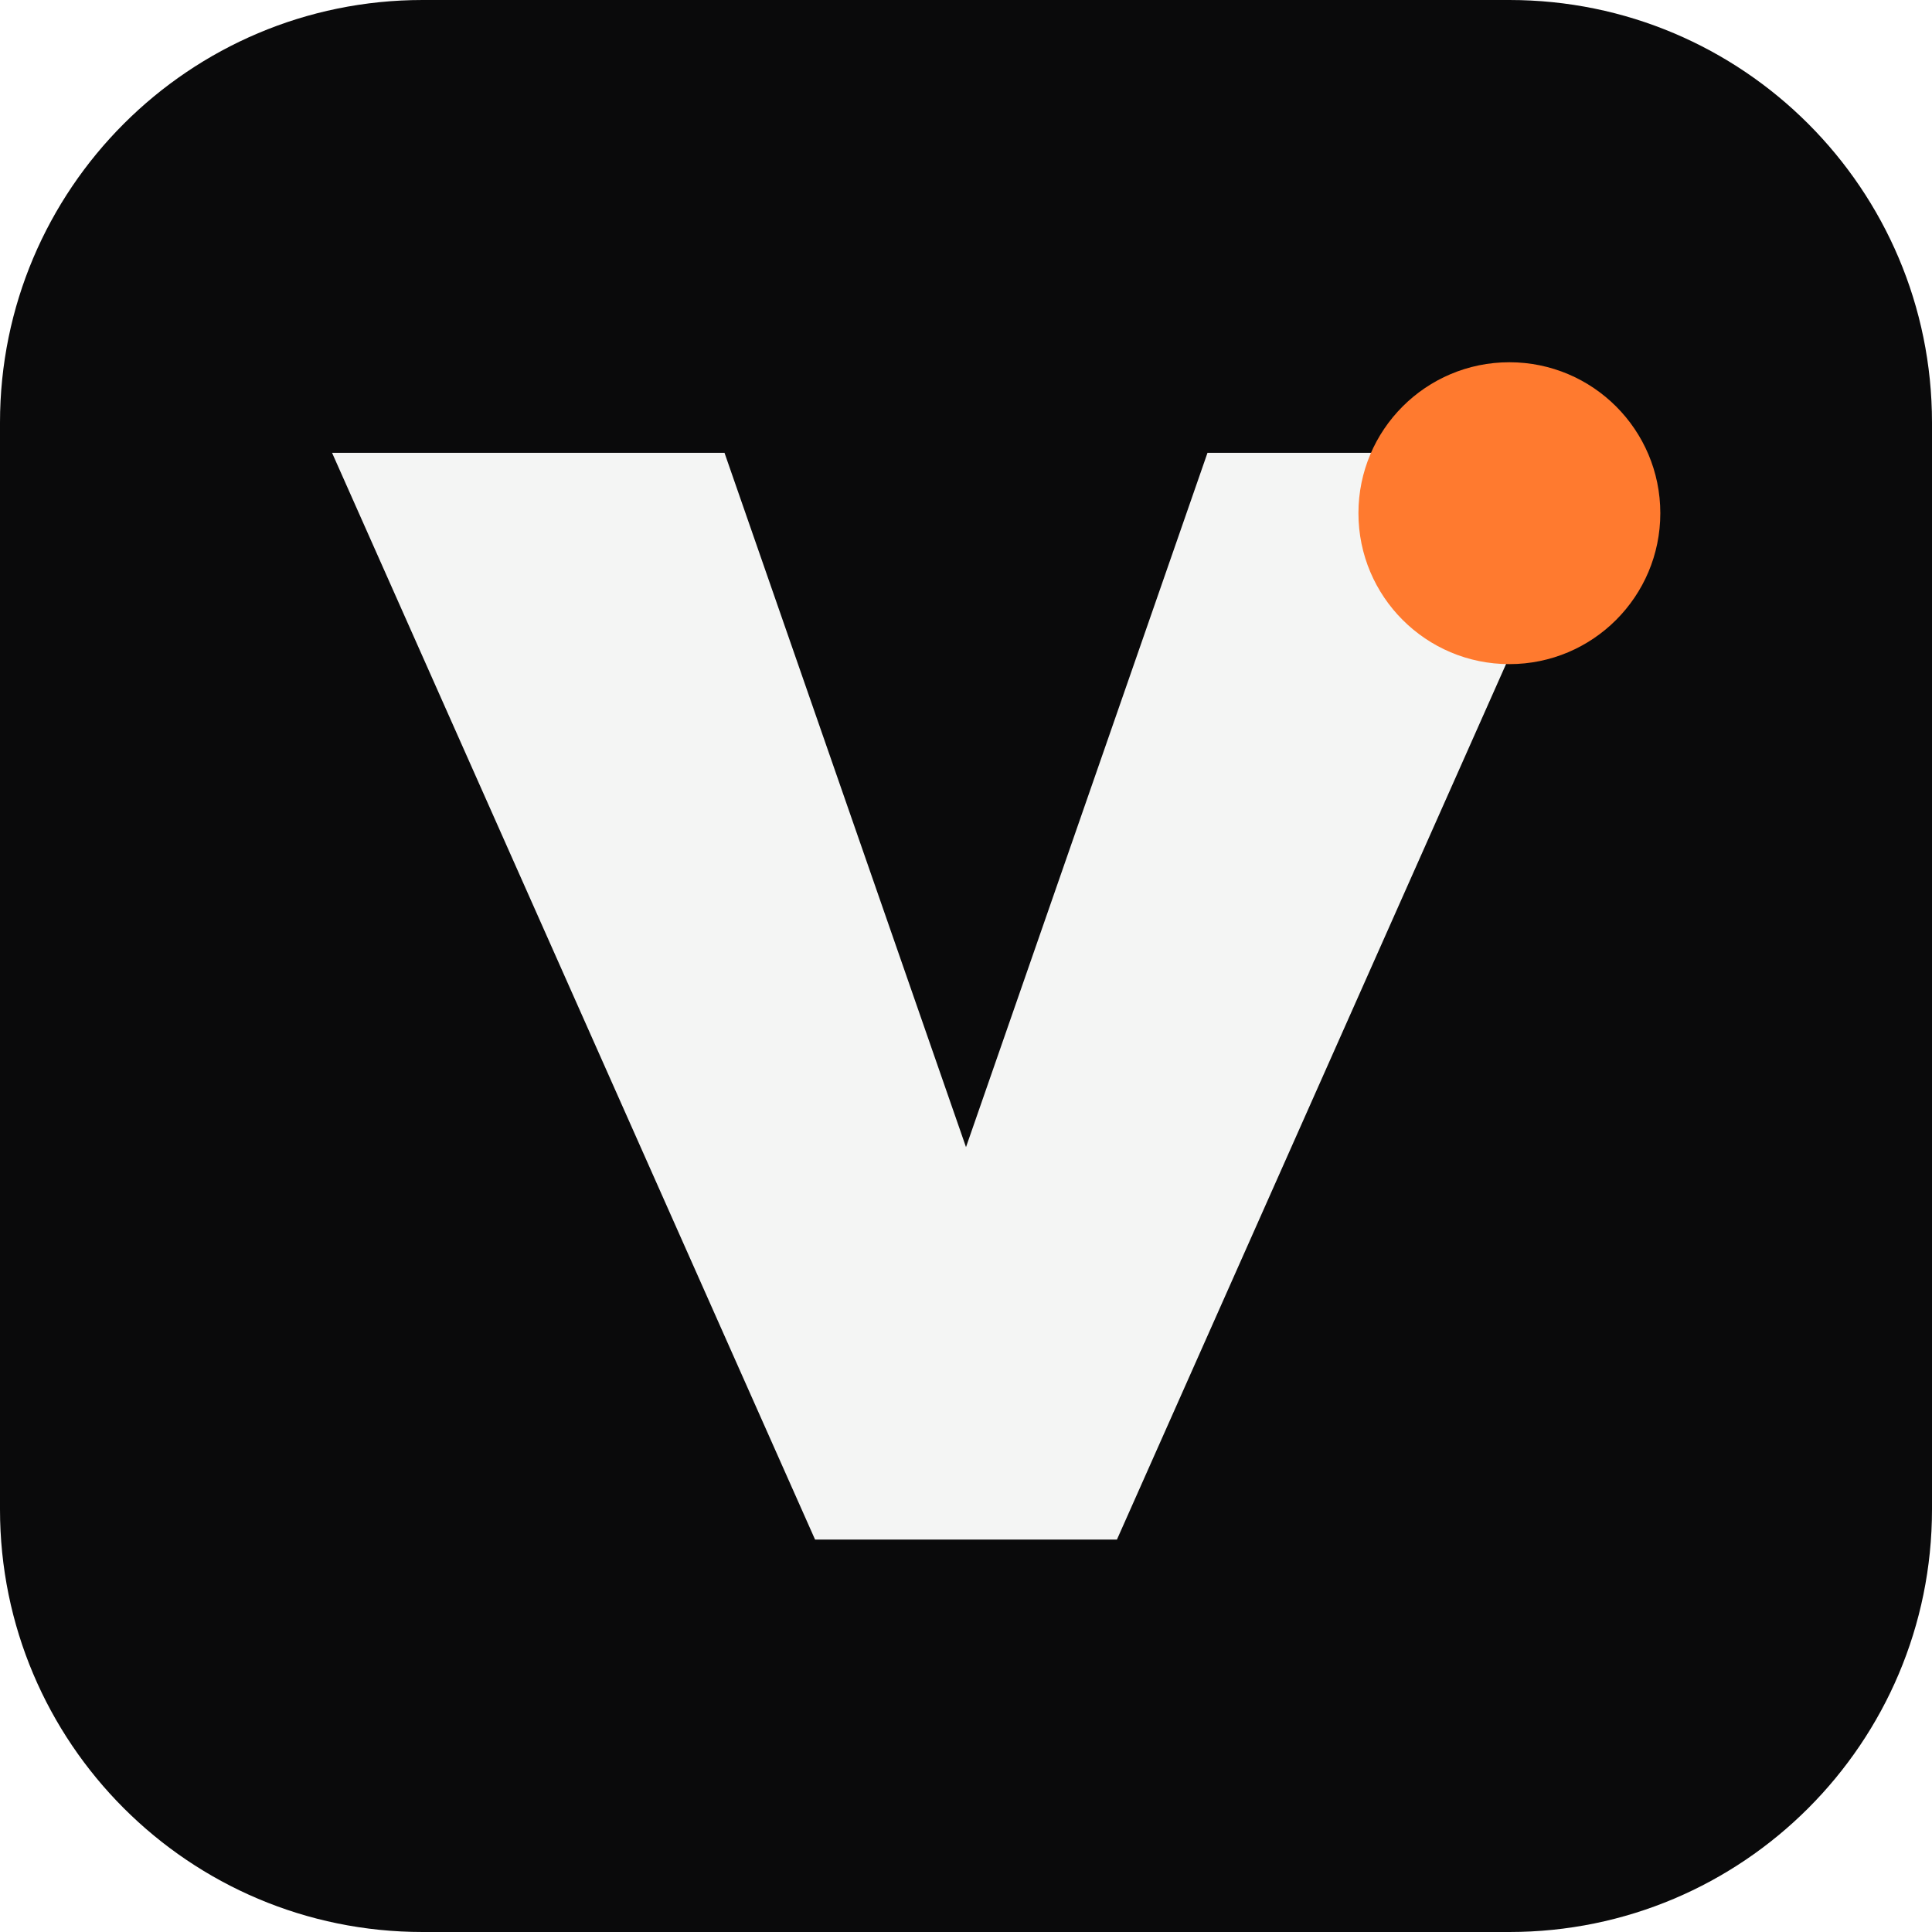
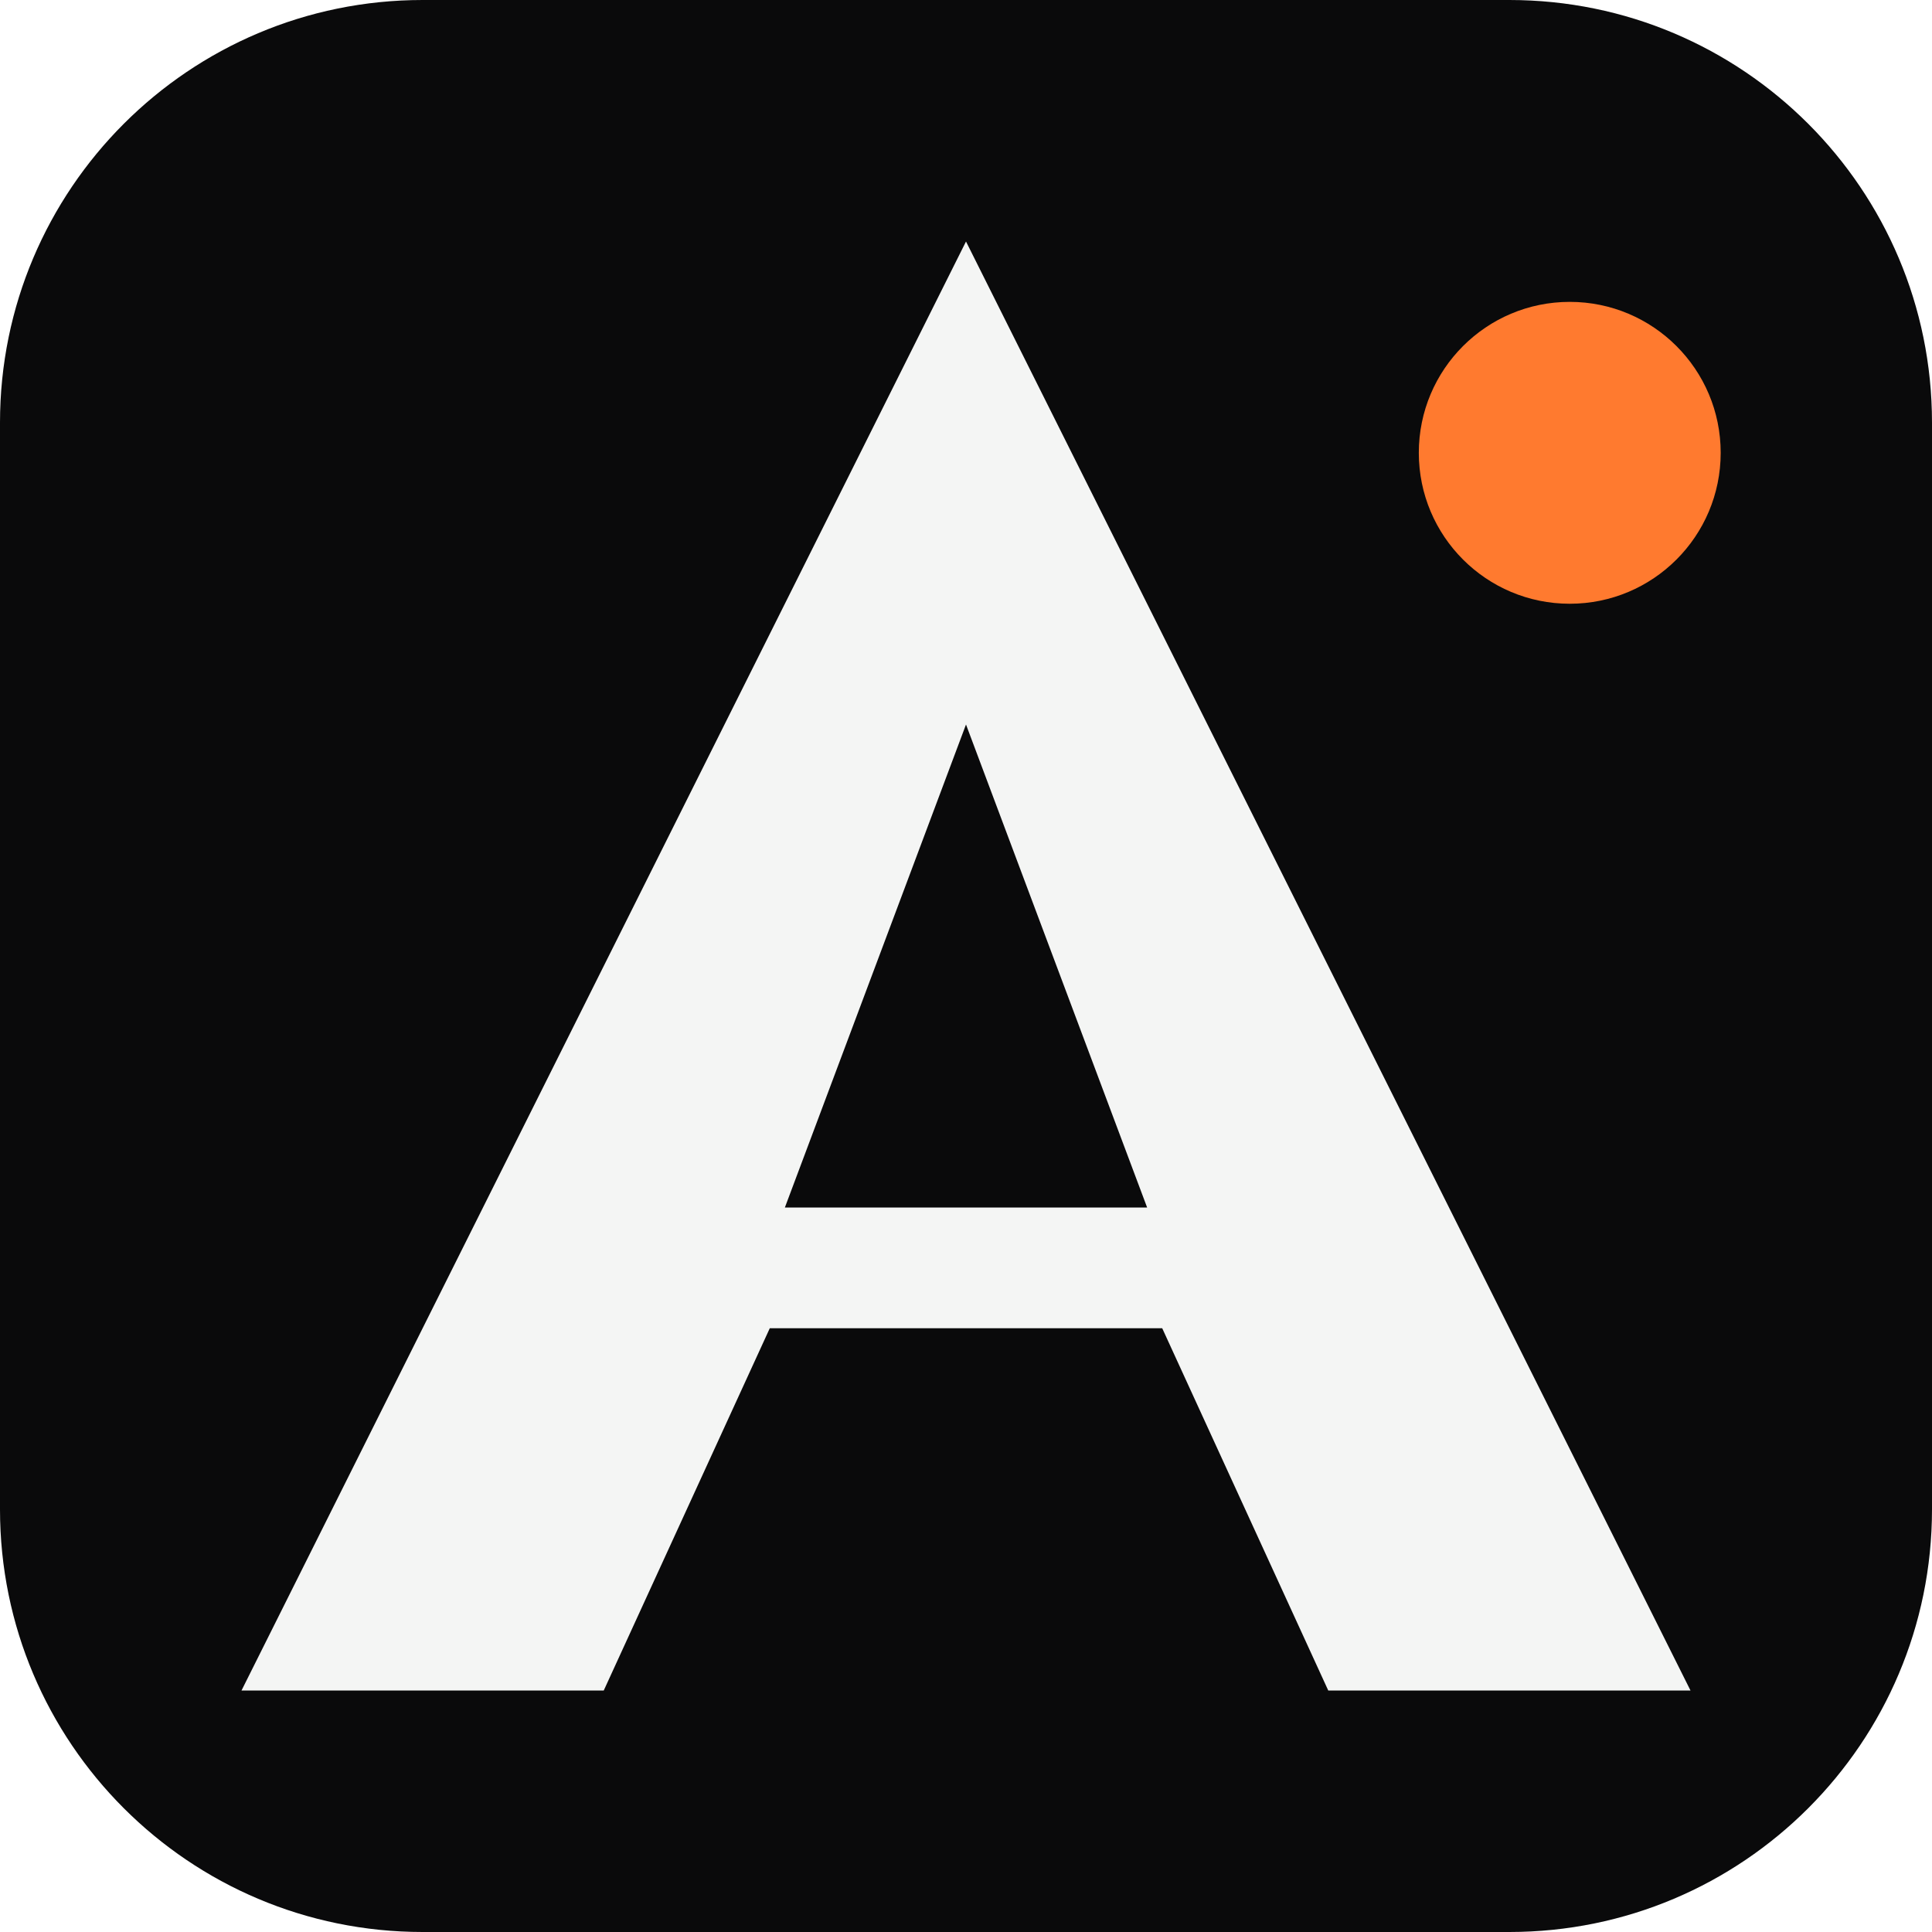
<svg xmlns="http://www.w3.org/2000/svg" viewBox="0 0 64 64">
  <rect width="64" height="64" rx="14" fill="#0a0a0b" />
-   <path d="M11 15h13l8 23 8-23h13L37 51h-10z" fill="#f4f5f4" />
-   <circle cx="50" cy="17" r="5" fill="#ff7a2f" />
+   <path fill="#f4f5f4" fill-rule="evenodd" d="M32 8L56 56L44 56L38.5 44L25.5 44L20 56L8 56Z M32 24L26 40L38 40Z" />
+   <circle cx="52" cy="15" r="5" fill="#ff7a2f" />
</svg>
